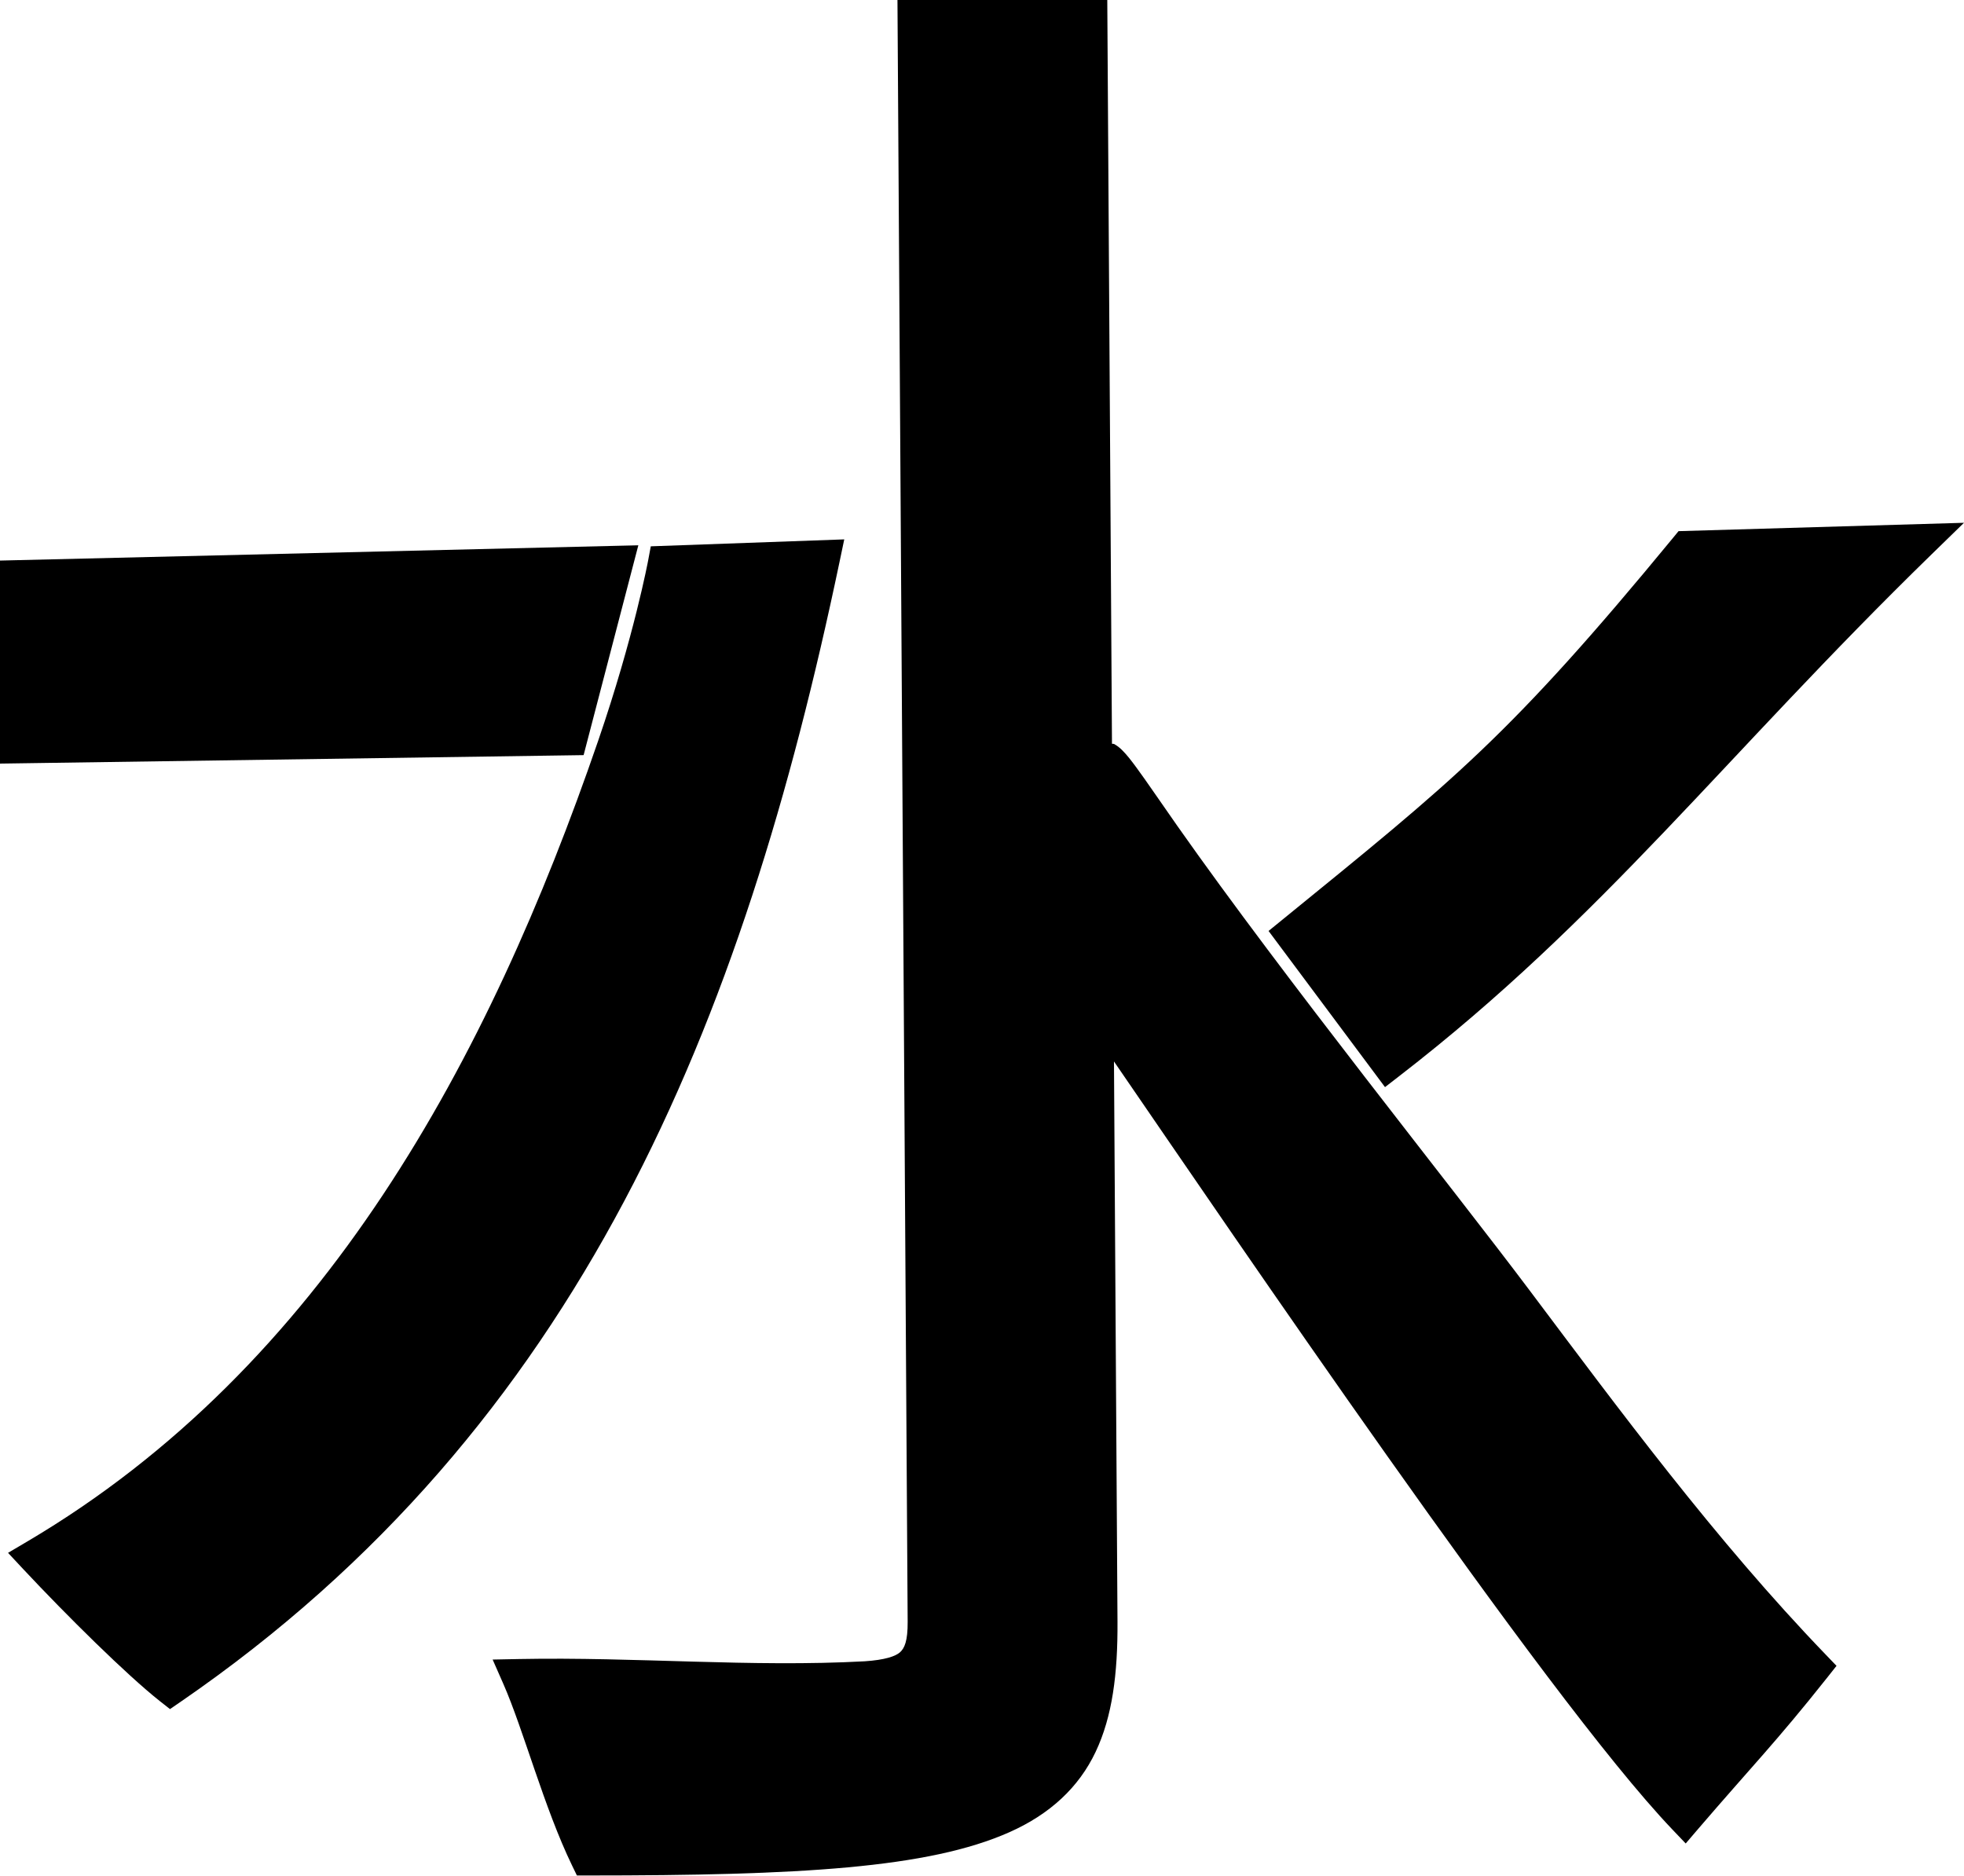
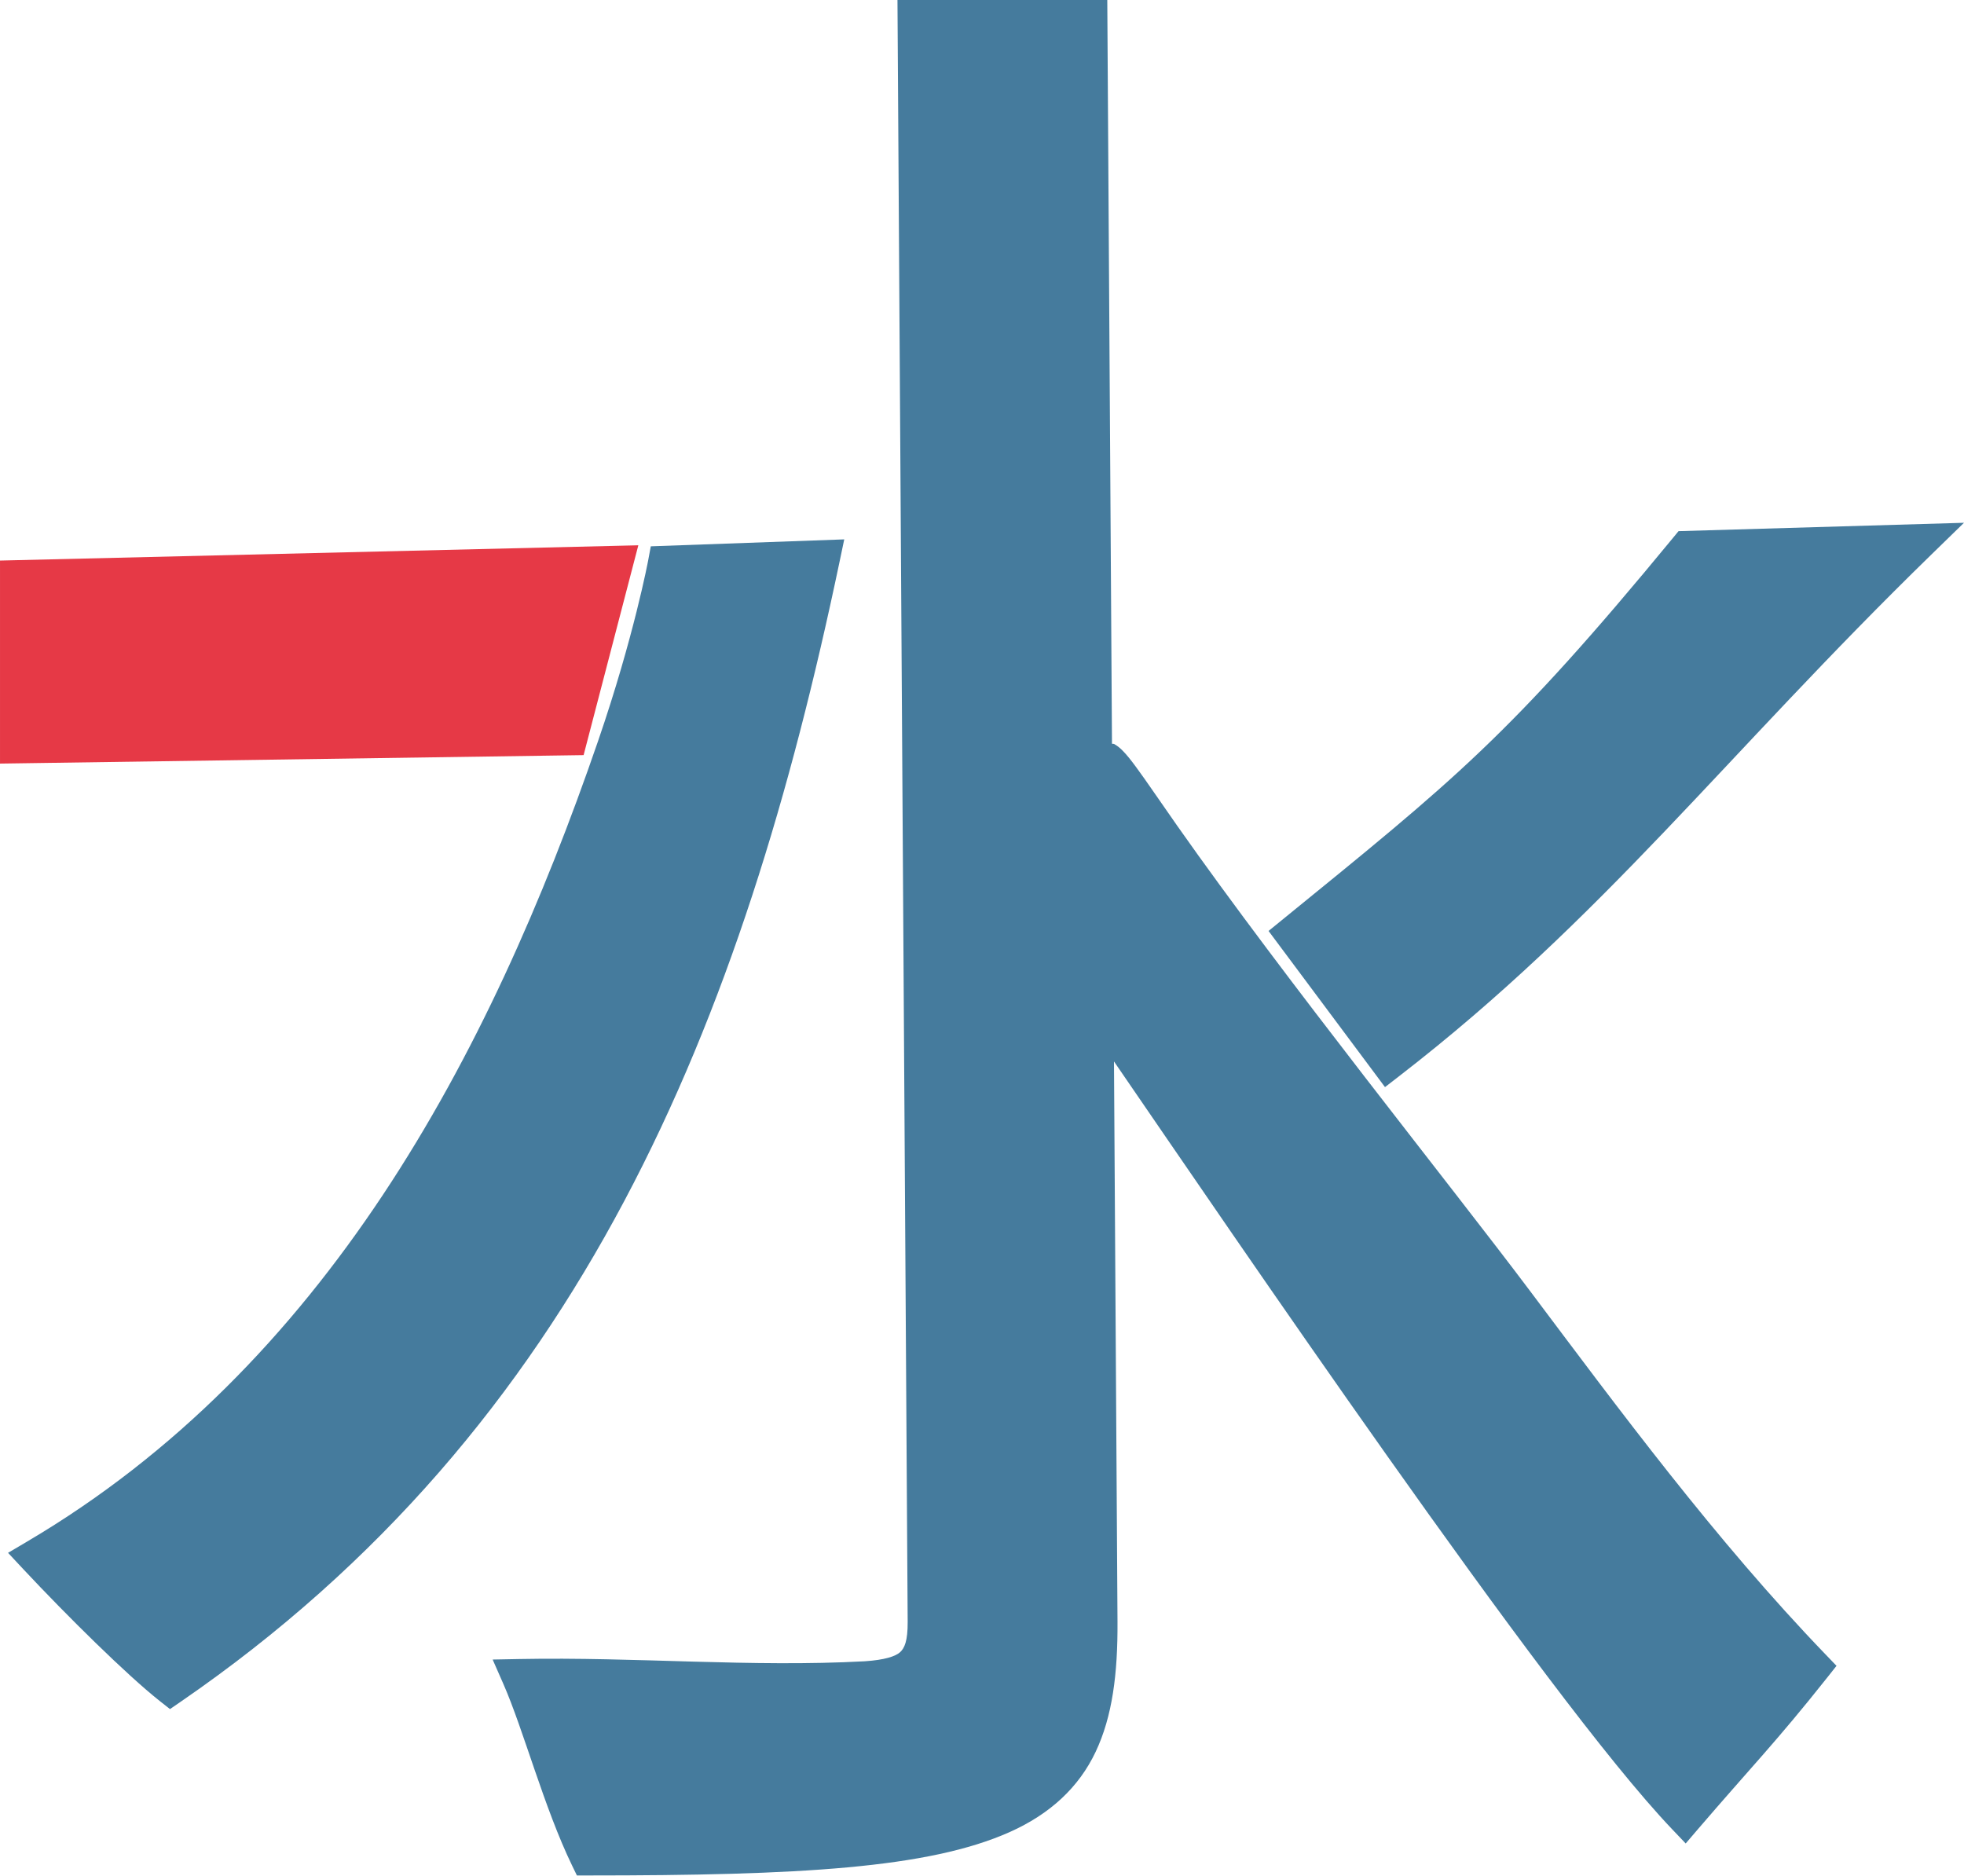
- <svg xmlns="http://www.w3.org/2000/svg" xml:space="preserve" width="493.389" height="471.154" viewBox="0 0 130.542 124.66">
-   <path d="M42.428 36.245-.001 37.26v13.495l38.792-.563Z" />
-   <path d="m130.542 34.749-18.974.556-.34.415c-10.917 13.266-14.6 16.138-26.03 25.443l-.88.716 7.74 10.38.953-.737c13.569-10.485 21.61-21.262 35.355-34.654Zm-74.427 1.103-12.859.461-.174.932s-.945 5.073-3.33 12.011c-7.26 21.12-18.222 41.575-37.948 53.209l-1.27.75 1.006 1.078c2.925 3.127 6.888 7.04 9.072 8.768l.686.54.72-.494c26.614-18.299 37.367-45.134 43.787-75.775z" />
-   <path d="m59.652 0 .678 107.8c.008 1.284-.212 1.757-.51 2.025-.3.268-1.012.51-2.343.598-7.533.41-15.216-.3-22.959-.15l-1.774.035.715 1.625c1.333 3.034 2.713 8.246 4.563 12.06l.323.667h.742c14.036 0 22.62-.475 28.02-2.883 2.7-1.204 4.603-2.982 5.717-5.334s1.474-5.195 1.453-8.658l-.234-37.232C78.1 76.46 85.05 86.668 92.203 96.771c7.35 10.381 14.68 20.347 18.938 24.814l.904.948.85-.994c3.494-4.072 5.179-5.774 8.532-10.002l.642-.811-.716-.746c-7.33-7.605-13.815-16.398-19.686-24.213-5.21-6.935-16.208-20.62-23.422-30.883-1.181-1.68-2.06-2.987-2.735-3.9-.338-.458-.615-.816-.916-1.114a2.4 2.4 0 0 0-.54-.417c-.03-.017-.108-.004-.144-.02L73.598 0Z" />
+ <svg xmlns="http://www.w3.org/2000/svg" xml:space="preserve" width="493.393" height="471.158" viewBox="0 0 130.543 124.661" version="1.1" id="svg4">
+   <defs id="defs4" />
+   <path d="M 42.428,36.245 -1.1269905e-6,37.26 V 50.755 L 38.791,50.192 Z" style="fill:#e63946" id="path11" />
+   <path d="m 56.115,35.852 -12.858,0.461 -0.174,0.932 c 0,0 -0.946,5.073 -3.331,12.011 -7.26,21.12 -18.222,41.575 -37.948,53.209 l -1.27,0.75 1.007,1.078 c 2.925,3.127 6.888,7.04 9.072,8.768 l 0.685,0.54 0.72,-0.494 c 26.615,-18.299 37.367,-45.134 43.787,-75.775 z" style="fill:#457b9d" id="path10" />
+   <path d="m 130.543,34.749 -18.974,0.556 -0.341,0.415 c -10.917,13.266 -14.599,16.138 -26.03,25.443 l -0.88,0.716 7.74,10.38 0.953,-0.737 C 106.58,61.037 114.622,50.26 128.367,36.868 Z" style="fill:#457b9d" id="path9" />
+   <path d="M 59.653,0 60.331,107.8 c 0.008,1.284 -0.212,1.757 -0.511,2.025 -0.299,0.268 -1.011,0.51 -2.342,0.598 -7.533,0.41 -15.216,-0.299 -22.959,-0.149 l -1.774,0.034 0.714,1.625 c 1.333,3.034 2.713,8.246 4.563,12.06 l 0.323,0.667 h 0.742 c 14.036,0 22.62,-0.475 28.021,-2.883 2.7,-1.204 4.603,-2.982 5.717,-5.334 1.114,-2.352 1.474,-5.195 1.453,-8.658 L 74.044,70.553 c 4.057,5.907 11.007,16.115 18.16,26.218 7.35,10.381 14.68,20.347 18.938,24.814 l 0.903,0.948 0.851,-0.994 c 3.494,-4.072 5.178,-5.774 8.531,-10.002 l 0.643,-0.811 -0.717,-0.746 c -7.33,-7.605 -13.815,-16.398 -19.686,-24.213 -5.21,-6.935 -16.208,-20.62 -23.422,-30.883 -1.181,-1.68 -2.059,-2.987 -2.734,-3.901 -0.338,-0.457 -0.616,-0.815 -0.917,-1.113 a 2.4,2.4 0 0 0 -0.539,-0.417 c -0.03,-0.017 -0.108,-0.004 -0.144,-0.02 L 73.599,0 Z" style="fill:#457b9d;fill-opacity:1" id="path8" />
</svg>
